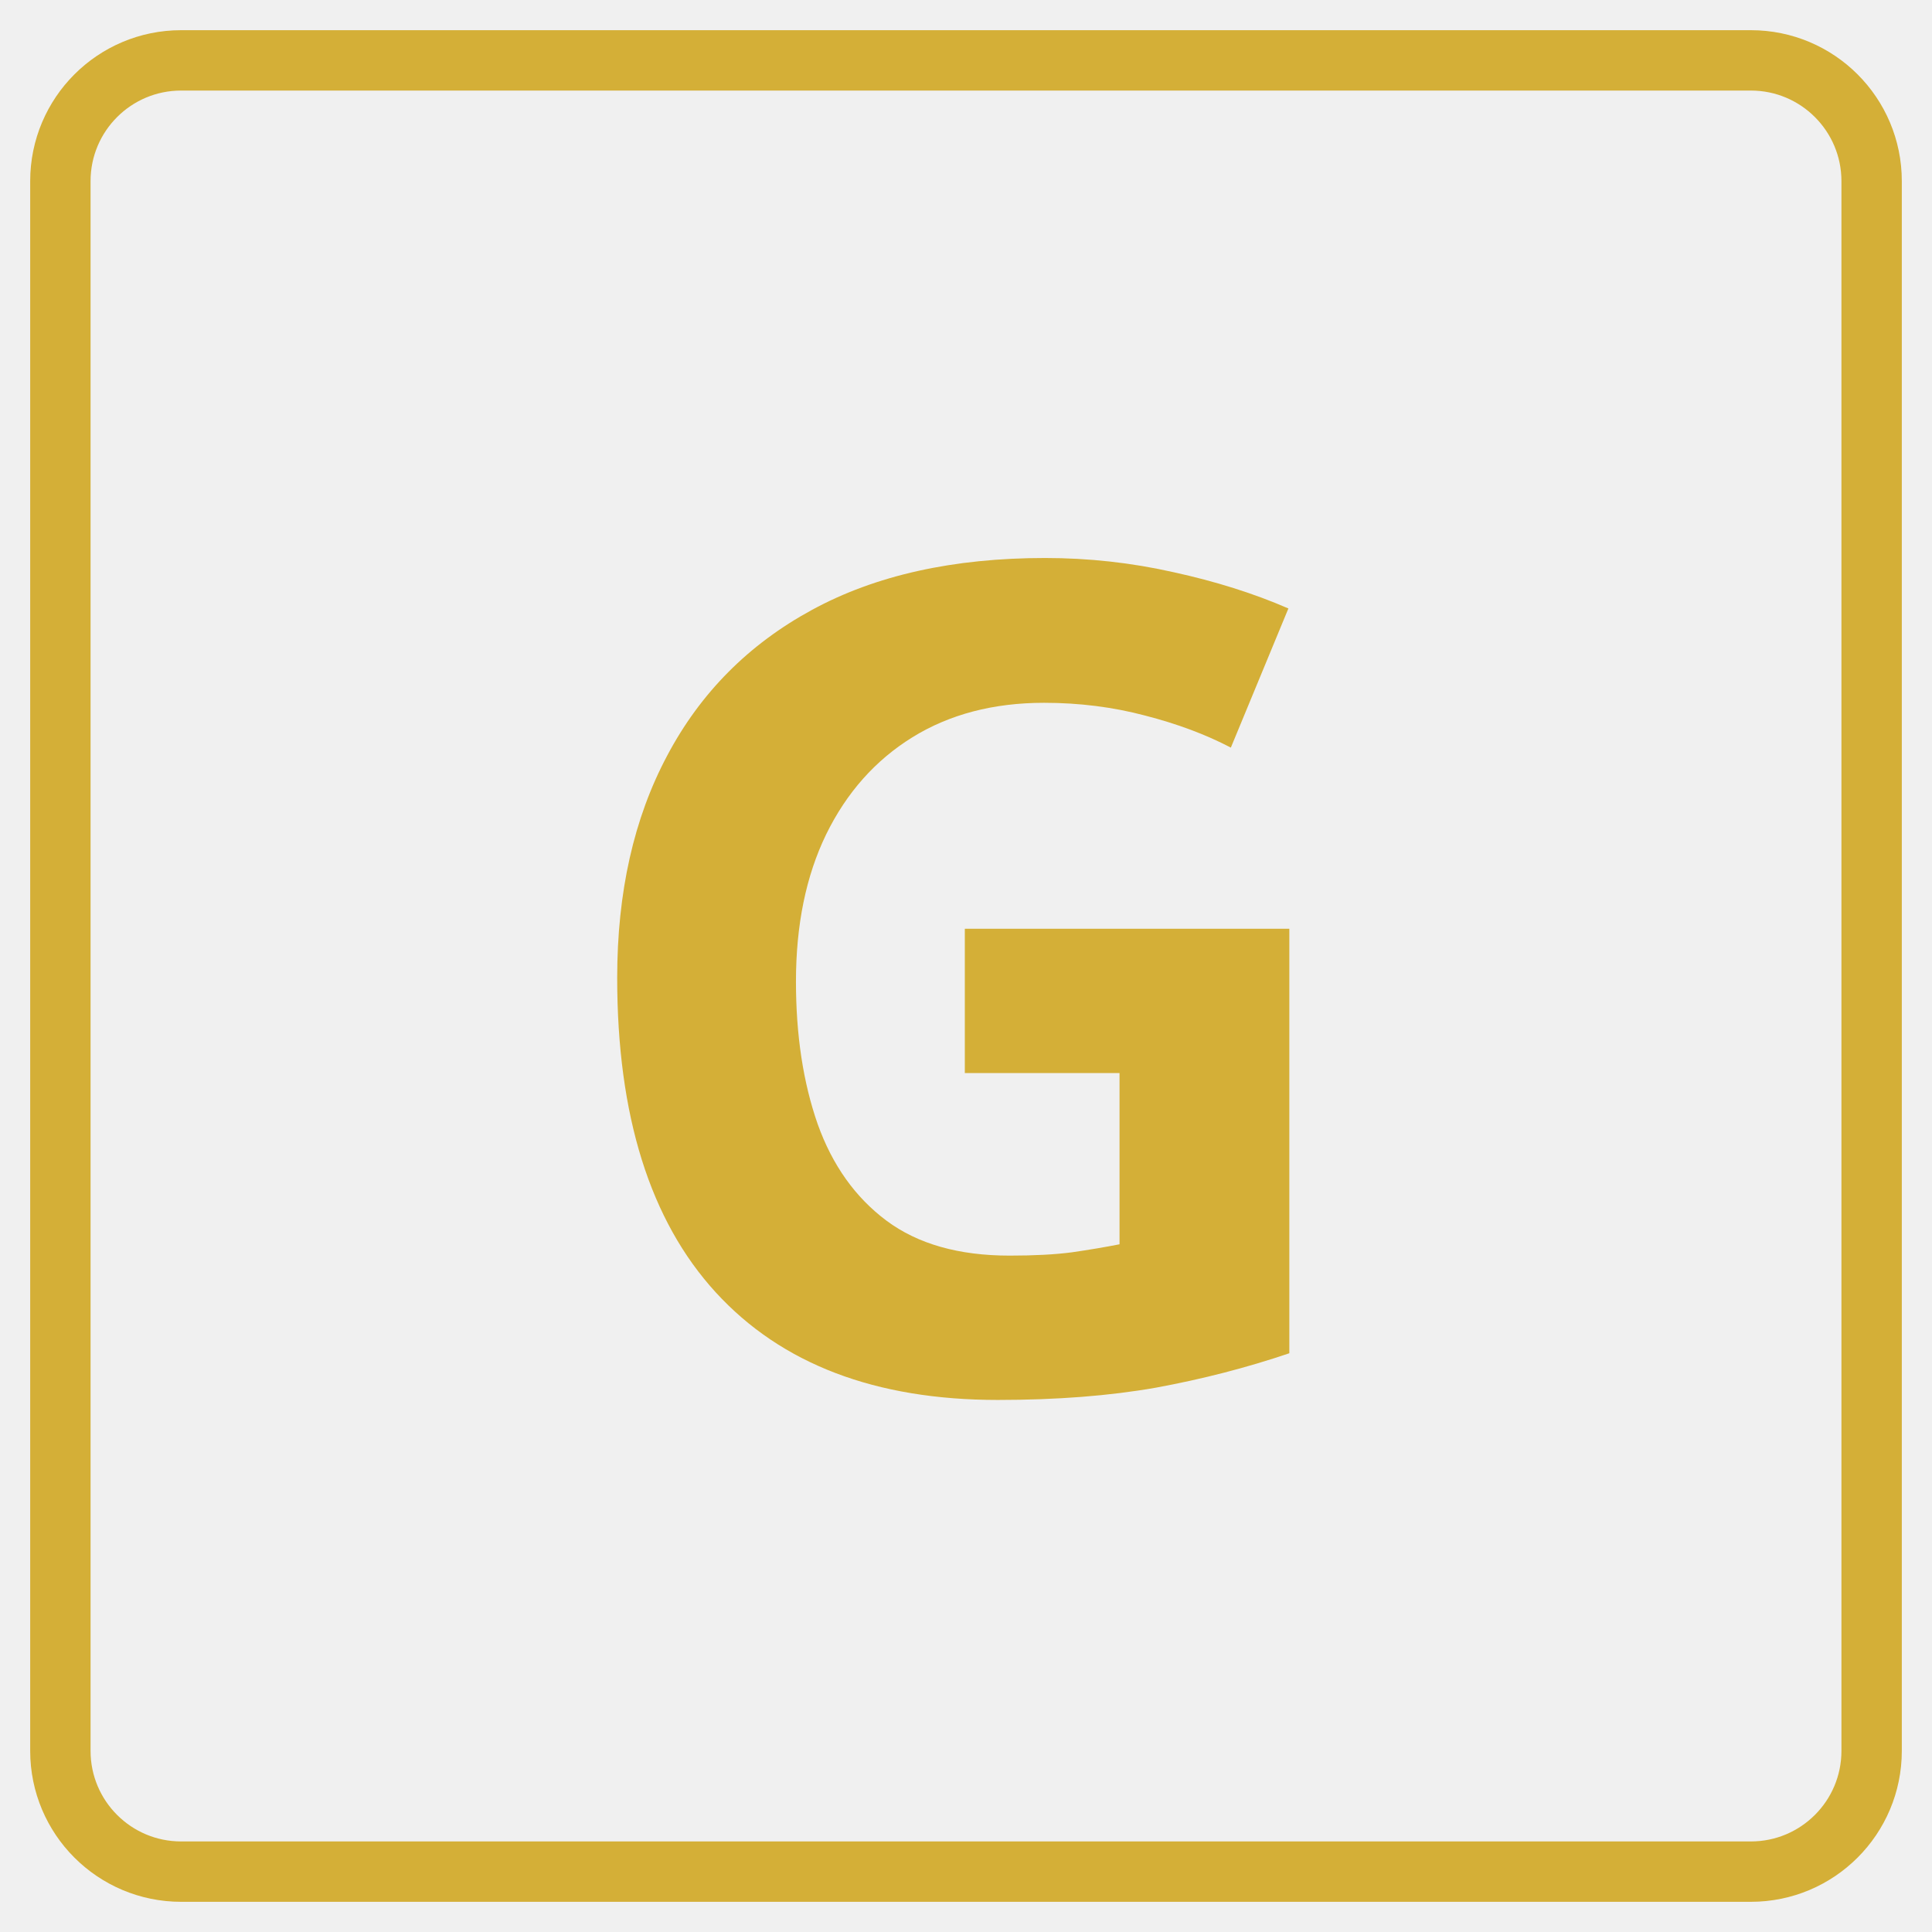
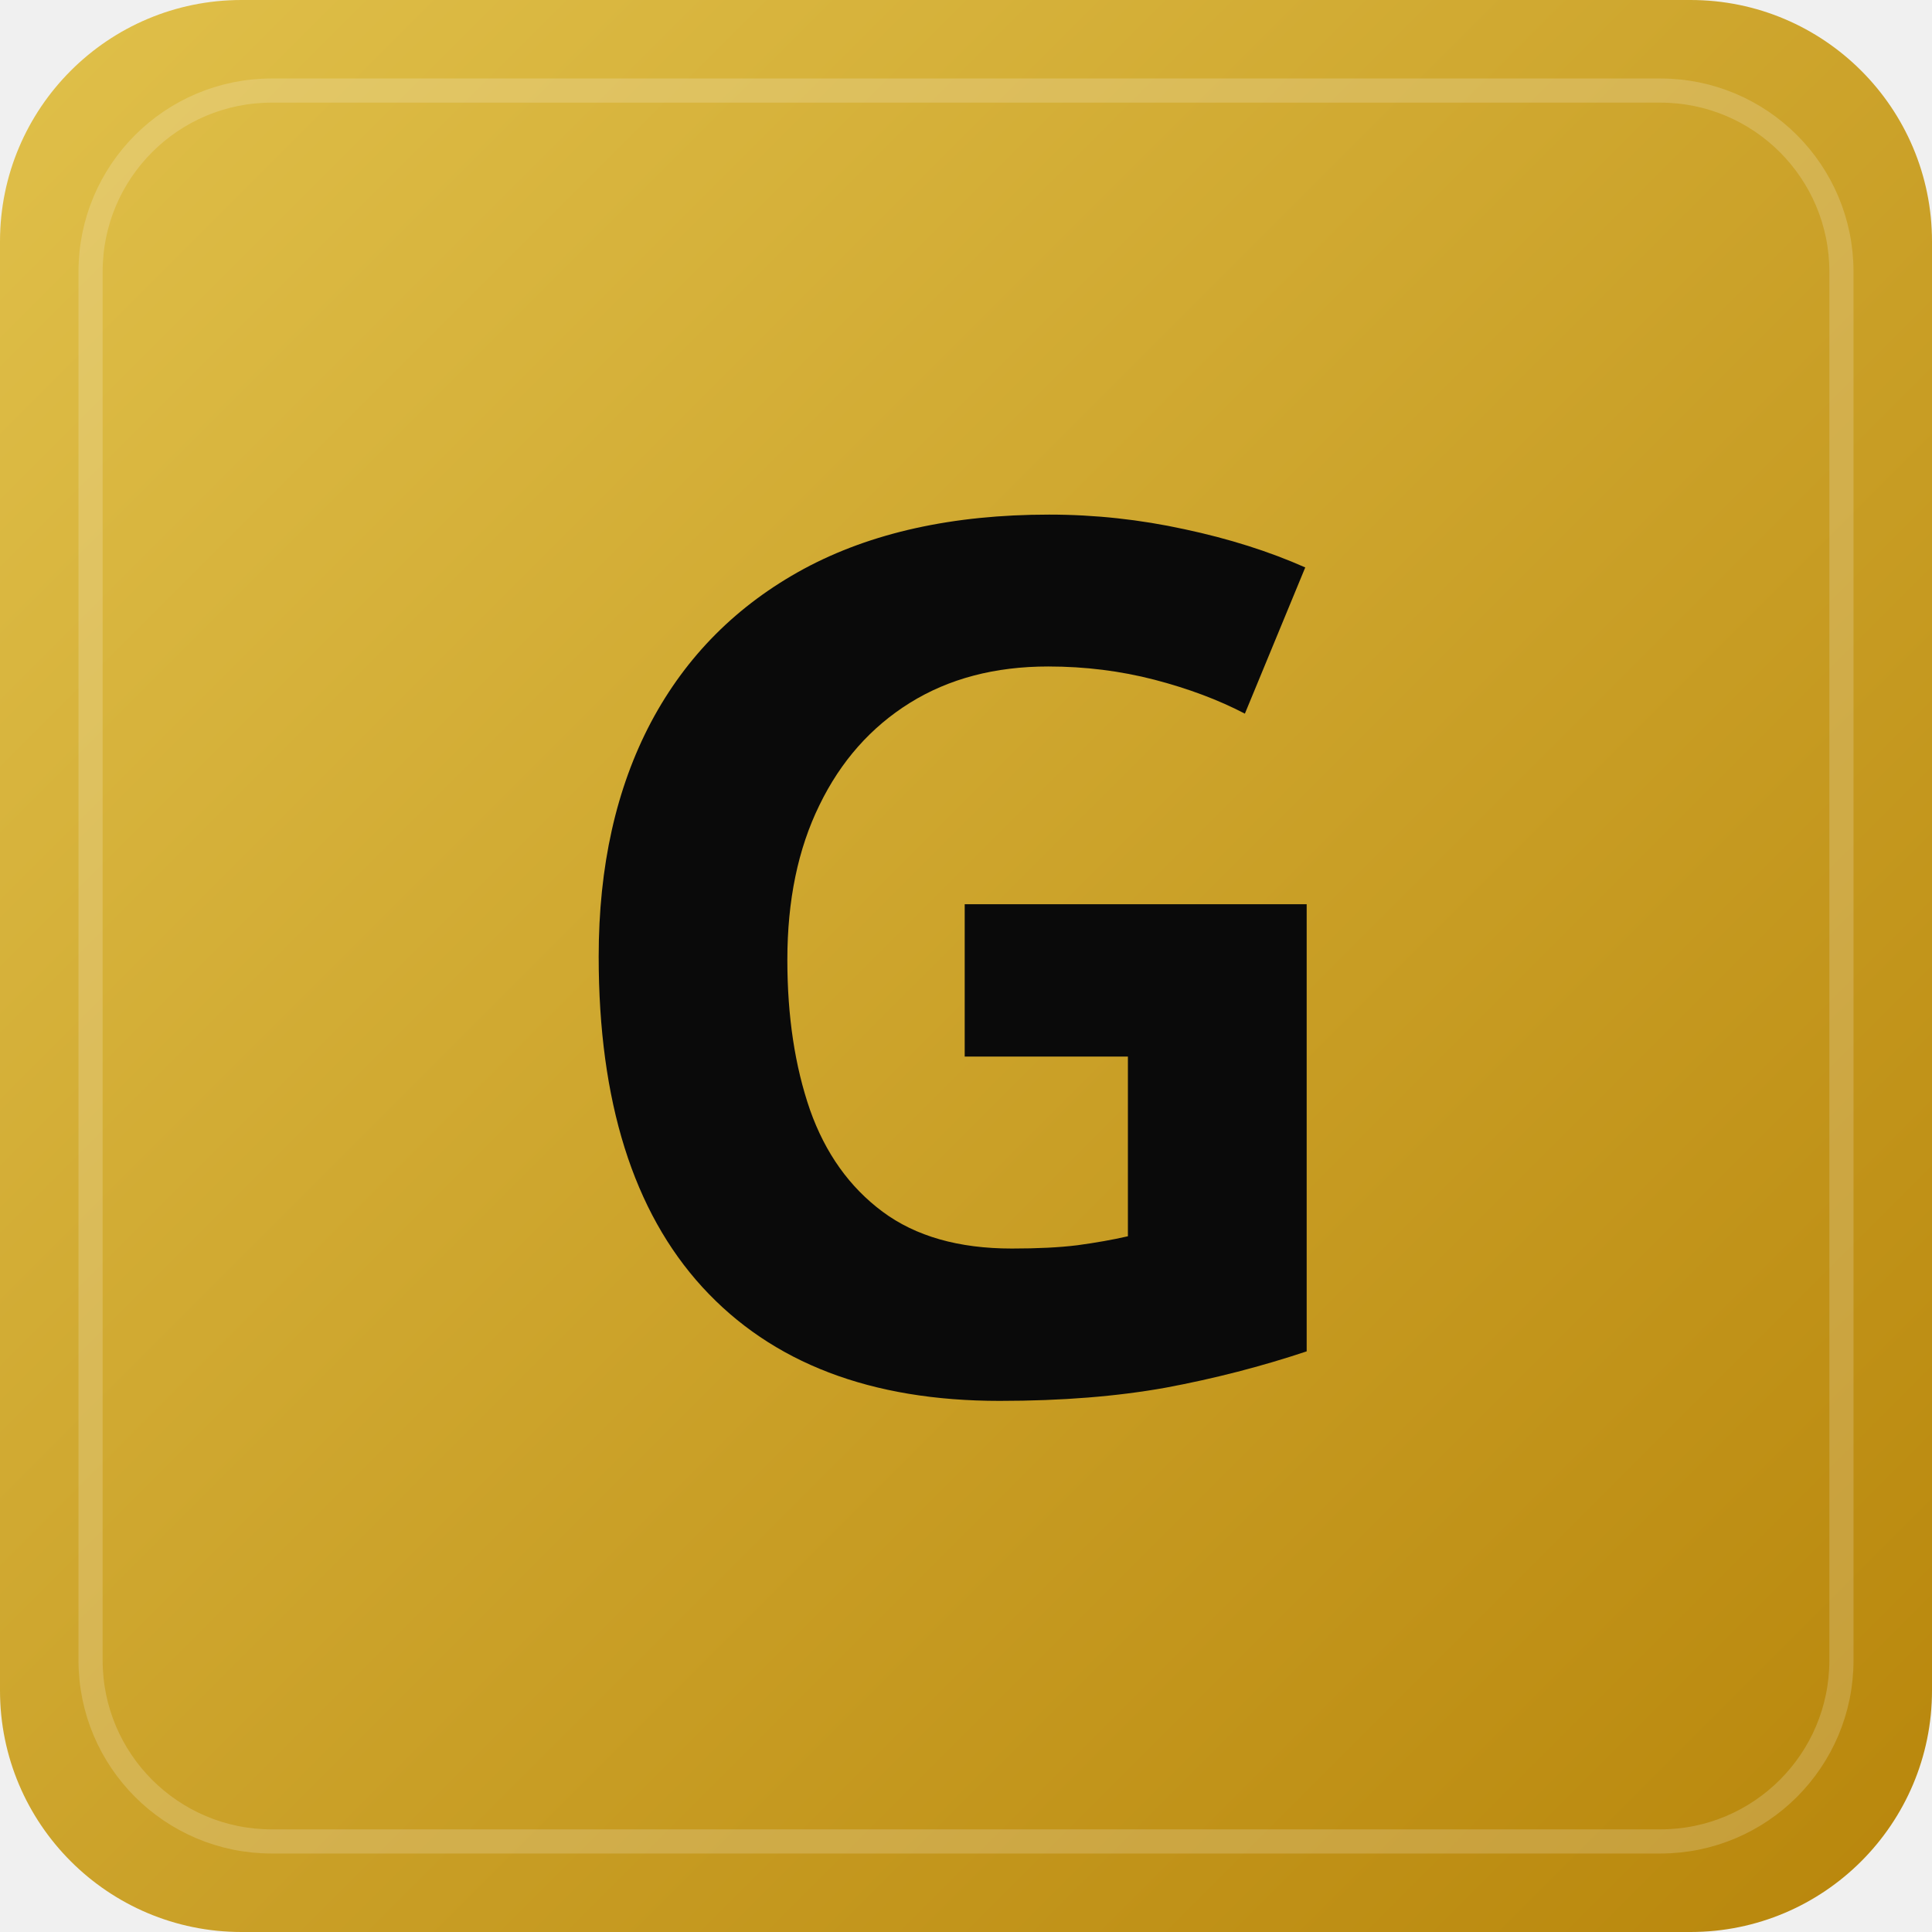
<svg xmlns="http://www.w3.org/2000/svg" viewBox="0 0 64 64" fill="none">
-   <rect x="2" y="2" width="60" height="60" rx="4" stroke="#d4af37" stroke-width="2" fill="none" />
-   <text x="32" y="46" text-anchor="middle" font-family="system-ui, sans-serif" font-weight="900" font-size="38" fill="#d4af37">G</text>
+   <defs>
+     <linearGradient id="gel-fill" x1="0" y1="0" x2="64" y2="64" gradientUnits="userSpaceOnUse">
+       <stop offset="0%" stop-color="#e0c04a" />
+       <stop offset="100%" stop-color="#b8860b" />
+     </linearGradient>
+   </defs>
+   <rect x="0" y="0" width="64" height="64" rx="8" fill="url(#gel-fill)" />
+   <rect x="3" y="3" width="58" height="58" rx="6" fill="none" stroke="#fff" stroke-opacity="0.18" stroke-width="0.8" />
+   <text x="32" y="46" text-anchor="middle" font-family="Manrope, ui-sans-serif, system-ui, sans-serif" font-weight="900" font-size="40" fill="#0a0a0a" letter-spacing="-1">G</text>
</svg>
